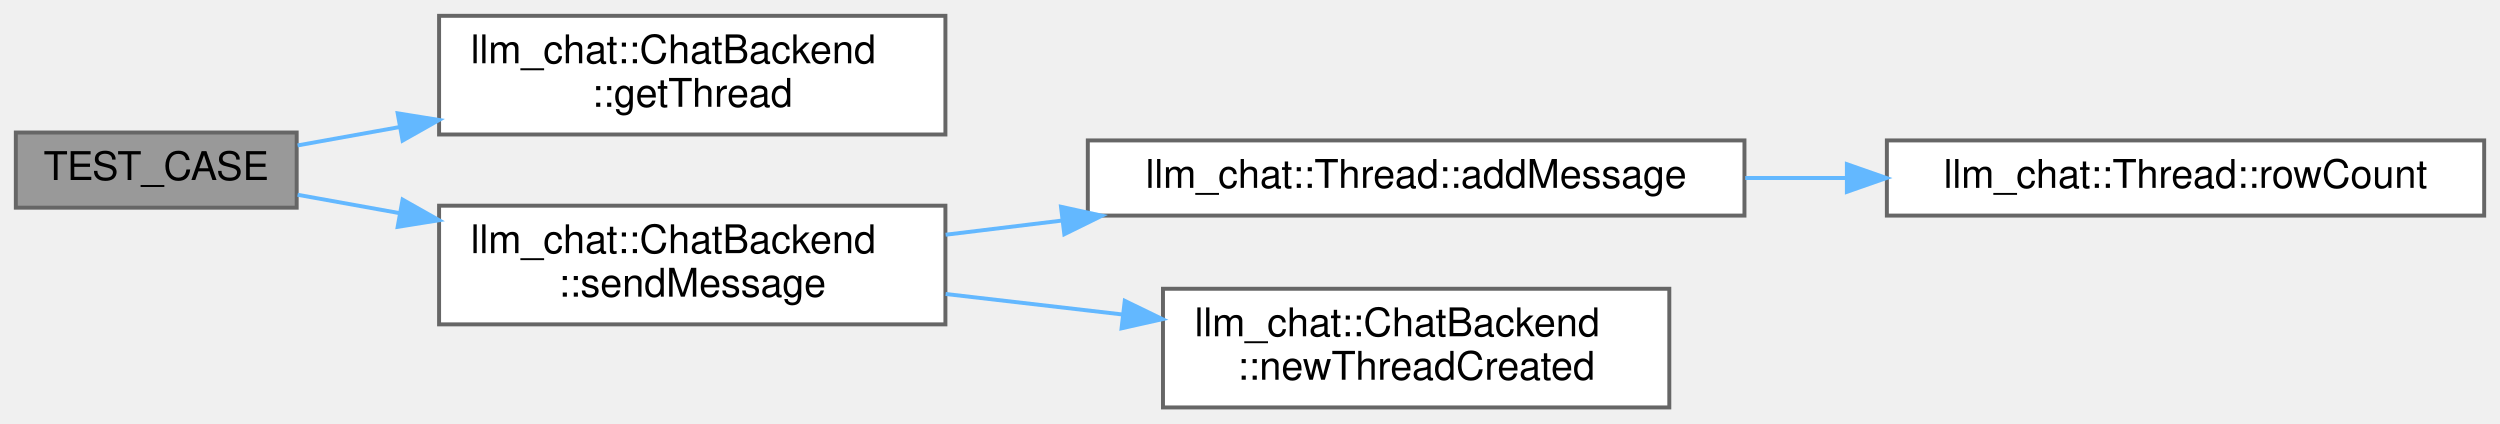
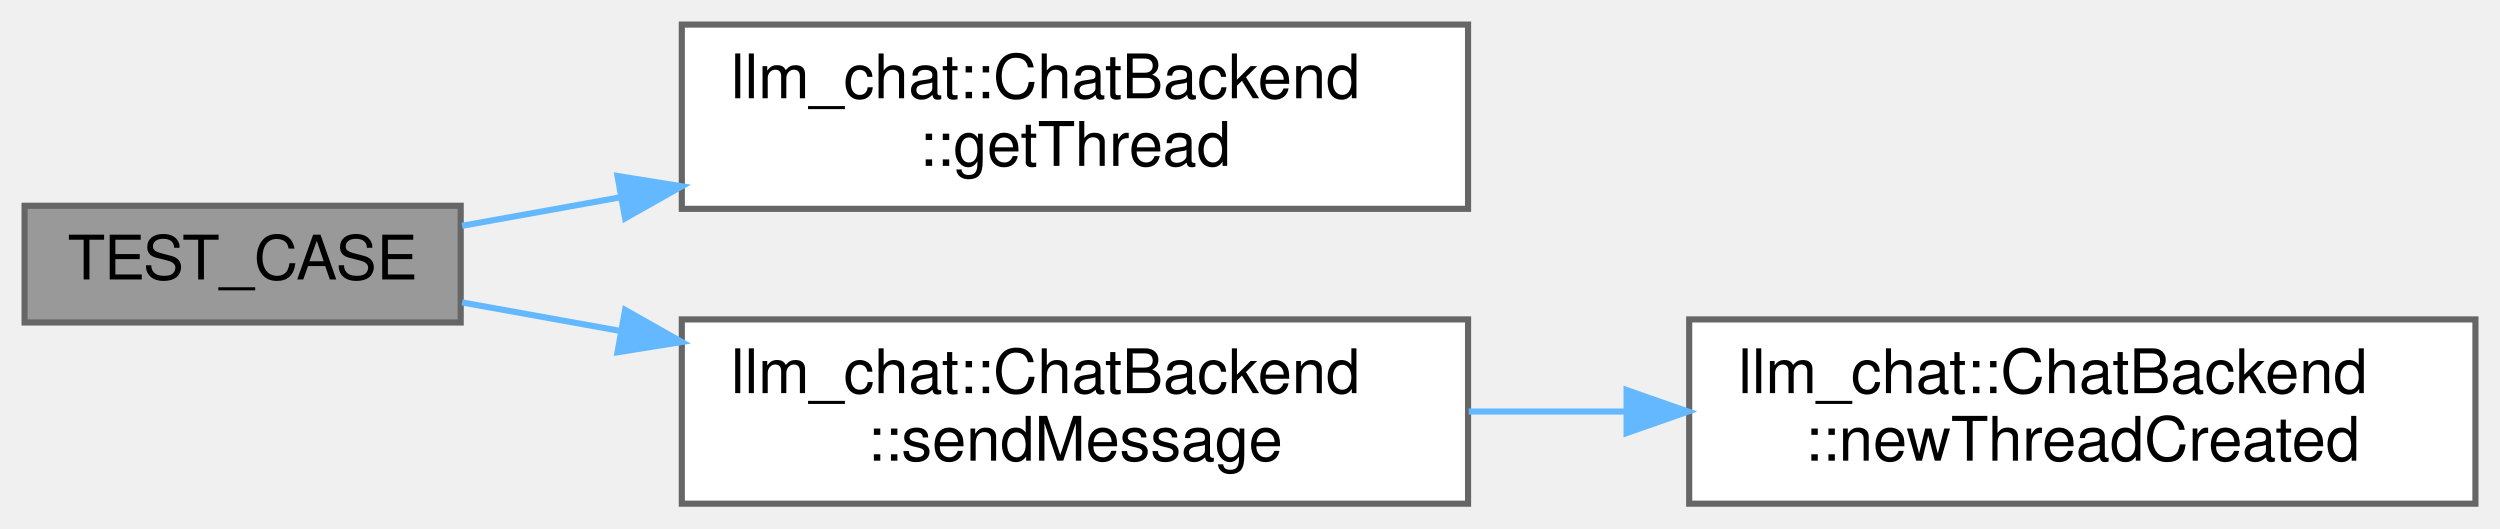
- <svg xmlns="http://www.w3.org/2000/svg" xmlns:xlink="http://www.w3.org/1999/xlink" width="632pt" height="107pt" viewBox="0.00 0.00 632.00 107.00">
-   <g id="graph0" class="graph" transform="scale(1 1) rotate(0) translate(4 103)">
+ <svg xmlns="http://www.w3.org/2000/svg" xmlns:xlink="http://www.w3.org/1999/xlink" width="407pt" height="86pt" viewBox="0.00 0.00 407.00 86.00">
+   <g id="graph0" class="graph" transform="scale(1 1) rotate(0) translate(4 82)">
    <g id="Node000001" class="node">
      <g id="a_Node000001">
        <a xlink:title=" ">
-           <polygon fill="#999999" stroke="#666666" points="71,-69.5 0,-69.5 0,-50.5 71,-50.5 71,-69.5" />
-           <text text-anchor="middle" x="35.5" y="-57.5" font-family="Helvetica,sans-Serif" font-size="10.00">TEST_CASE</text>
+           <polygon fill="#999999" stroke="#666666" points="71,-48.5 0,-48.5 0,-29.5 71,-29.5 71,-48.5" />
+           <text text-anchor="middle" x="35.5" y="-36.5" font-family="Helvetica,sans-Serif" font-size="10.00">TEST_CASE</text>
        </a>
      </g>
    </g>
    <g id="Node000002" class="node">
      <g id="a_Node000002">
        <a xlink:href="classllm__chat_1_1ChatBackend.html#a9c2a2839426c0eb0dfc4e260b0042879" target="_top" xlink:title="Returns the thread at the given index.">
-           <polygon fill="white" stroke="#666666" points="235,-99 107,-99 107,-69 235,-69 235,-99" />
-           <text text-anchor="start" x="115" y="-87" font-family="Helvetica,sans-Serif" font-size="10.00">llm_chat::ChatBackend</text>
-           <text text-anchor="middle" x="171" y="-76" font-family="Helvetica,sans-Serif" font-size="10.00">::getThread</text>
+           <polygon fill="white" stroke="#666666" points="235,-78 107,-78 107,-48 235,-48 235,-78" />
+           <text text-anchor="start" x="115" y="-66" font-family="Helvetica,sans-Serif" font-size="10.00">llm_chat::ChatBackend</text>
+           <text text-anchor="middle" x="171" y="-55" font-family="Helvetica,sans-Serif" font-size="10.00">::getThread</text>
        </a>
      </g>
    </g>
    <g id="edge1_Node000001_Node000002" class="edge">
      <g id="a_edge1_Node000001_Node000002">
        <a xlink:title=" ">
-           <path fill="none" stroke="#63b8ff" d="M71.23,-66.24C79.2,-67.68 87.97,-69.25 96.89,-70.86" />
-           <polygon fill="#63b8ff" stroke="#63b8ff" points="96.53,-74.35 106.99,-72.67 97.77,-67.46 96.53,-74.35" />
+           <path fill="none" stroke="#63b8ff" d="M71.23,-45.24C79.2,-46.68 87.97,-48.25 96.89,-49.86" />
+           <polygon fill="#63b8ff" stroke="#63b8ff" points="96.53,-53.35 106.99,-51.67 97.77,-46.46 96.53,-53.35" />
        </a>
      </g>
    </g>
    <g id="Node000003" class="node">
      <g id="a_Node000003">
        <a xlink:href="classllm__chat_1_1ChatBackend.html#aba6d494c5dc8d5e44c07923d24f020b7" target="_top" xlink:title="Sends a message to the Ollama server.">
-           <polygon fill="white" stroke="#666666" points="235,-51 107,-51 107,-21 235,-21 235,-51" />
-           <text text-anchor="start" x="115" y="-39" font-family="Helvetica,sans-Serif" font-size="10.00">llm_chat::ChatBackend</text>
-           <text text-anchor="middle" x="171" y="-28" font-family="Helvetica,sans-Serif" font-size="10.00">::sendMessage</text>
+           <polygon fill="white" stroke="#666666" points="235,-30 107,-30 107,0 235,0 235,-30" />
+           <text text-anchor="start" x="115" y="-18" font-family="Helvetica,sans-Serif" font-size="10.00">llm_chat::ChatBackend</text>
+           <text text-anchor="middle" x="171" y="-7" font-family="Helvetica,sans-Serif" font-size="10.00">::sendMessage</text>
        </a>
      </g>
    </g>
    <g id="edge2_Node000001_Node000003" class="edge">
      <g id="a_edge2_Node000001_Node000003">
        <a xlink:title=" ">
-           <path fill="none" stroke="#63b8ff" d="M71.23,-53.76C79.2,-52.32 87.97,-50.75 96.89,-49.14" />
-           <polygon fill="#63b8ff" stroke="#63b8ff" points="97.77,-52.54 106.99,-47.33 96.53,-45.65 97.77,-52.54" />
+           <path fill="none" stroke="#63b8ff" d="M71.23,-32.76C79.2,-31.32 87.97,-29.75 96.89,-28.14" />
+           <polygon fill="#63b8ff" stroke="#63b8ff" points="97.77,-31.54 106.99,-26.33 96.53,-24.65 97.77,-31.54" />
        </a>
      </g>
    </g>
    <g id="Node000004" class="node">
      <g id="a_Node000004">
-         <a xlink:href="classllm__chat_1_1Thread.html#aec5638ae53473ed7d9918db4d60a5f7a" target="_top" xlink:title="Adds a new message to the model.">
-           <polygon fill="white" stroke="#666666" points="437,-67.5 271,-67.5 271,-48.5 437,-48.5 437,-67.5" />
-           <text text-anchor="middle" x="354" y="-55.5" font-family="Helvetica,sans-Serif" font-size="10.00">llm_chat::Thread::addMessage</text>
+         <a xlink:href="classllm__chat_1_1ChatBackend.html#a0475fb238ffc3bcb7f5c302418cba889" target="_top" xlink:title="Emitted when the current thread is changed.">
+           <polygon fill="white" stroke="#666666" points="399,-30 271,-30 271,0 399,0 399,-30" />
+           <text text-anchor="start" x="279" y="-18" font-family="Helvetica,sans-Serif" font-size="10.00">llm_chat::ChatBackend</text>
+           <text text-anchor="middle" x="335" y="-7" font-family="Helvetica,sans-Serif" font-size="10.00">::newThreadCreated</text>
        </a>
      </g>
    </g>
    <g id="edge3_Node000003_Node000004" class="edge">
      <g id="a_edge3_Node000003_Node000004">
        <a xlink:title=" ">
-           <path fill="none" stroke="#63b8ff" d="M235.05,-43.66C244.62,-44.83 254.63,-46.04 264.61,-47.26" />
-           <polygon fill="#63b8ff" stroke="#63b8ff" points="264.22,-50.73 274.57,-48.47 265.06,-43.79 264.22,-50.73" />
-         </a>
-       </g>
-     </g>
-     <g id="Node000006" class="node">
-       <g id="a_Node000006">
-         <a xlink:href="classllm__chat_1_1ChatBackend.html#a0475fb238ffc3bcb7f5c302418cba889" target="_top" xlink:title="Emitted when the current thread is changed.">
-           <polygon fill="white" stroke="#666666" points="418,-30 290,-30 290,0 418,0 418,-30" />
-           <text text-anchor="start" x="298" y="-18" font-family="Helvetica,sans-Serif" font-size="10.00">llm_chat::ChatBackend</text>
-           <text text-anchor="middle" x="354" y="-7" font-family="Helvetica,sans-Serif" font-size="10.00">::newThreadCreated</text>
-         </a>
-       </g>
-     </g>
-     <g id="edge5_Node000003_Node000006" class="edge">
-       <g id="a_edge5_Node000003_Node000006">
-         <a xlink:title=" ">
-           <path fill="none" stroke="#63b8ff" d="M235.05,-28.68C249.47,-27.01 264.93,-25.22 279.74,-23.5" />
-           <polygon fill="#63b8ff" stroke="#63b8ff" points="280.34,-26.95 289.87,-22.32 279.53,-20 280.34,-26.95" />
-         </a>
-       </g>
-     </g>
-     <g id="Node000005" class="node">
-       <g id="a_Node000005">
-         <a xlink:href="classllm__chat_1_1Thread.html#ad23ed053b4dd9334a73115052b3a9d0c" target="_top" xlink:title="Returns the number of rows under the given parent.">
-           <polygon fill="white" stroke="#666666" points="624,-67.5 473,-67.5 473,-48.5 624,-48.5 624,-67.5" />
-           <text text-anchor="middle" x="548.5" y="-55.5" font-family="Helvetica,sans-Serif" font-size="10.00">llm_chat::Thread::rowCount</text>
-         </a>
-       </g>
-     </g>
-     <g id="edge4_Node000004_Node000005" class="edge">
-       <g id="a_edge4_Node000004_Node000005">
-         <a xlink:title=" ">
-           <path fill="none" stroke="#63b8ff" d="M437.2,-58C445.62,-58 454.2,-58 462.65,-58" />
-           <polygon fill="#63b8ff" stroke="#63b8ff" points="462.89,-61.5 472.89,-58 462.89,-54.5 462.89,-61.5" />
+           <path fill="none" stroke="#63b8ff" d="M235.1,-15C243.43,-15 252.04,-15 260.53,-15" />
+           <polygon fill="#63b8ff" stroke="#63b8ff" points="260.81,-18.5 270.81,-15 260.81,-11.5 260.81,-18.5" />
        </a>
      </g>
    </g>
  </g>
</svg>
